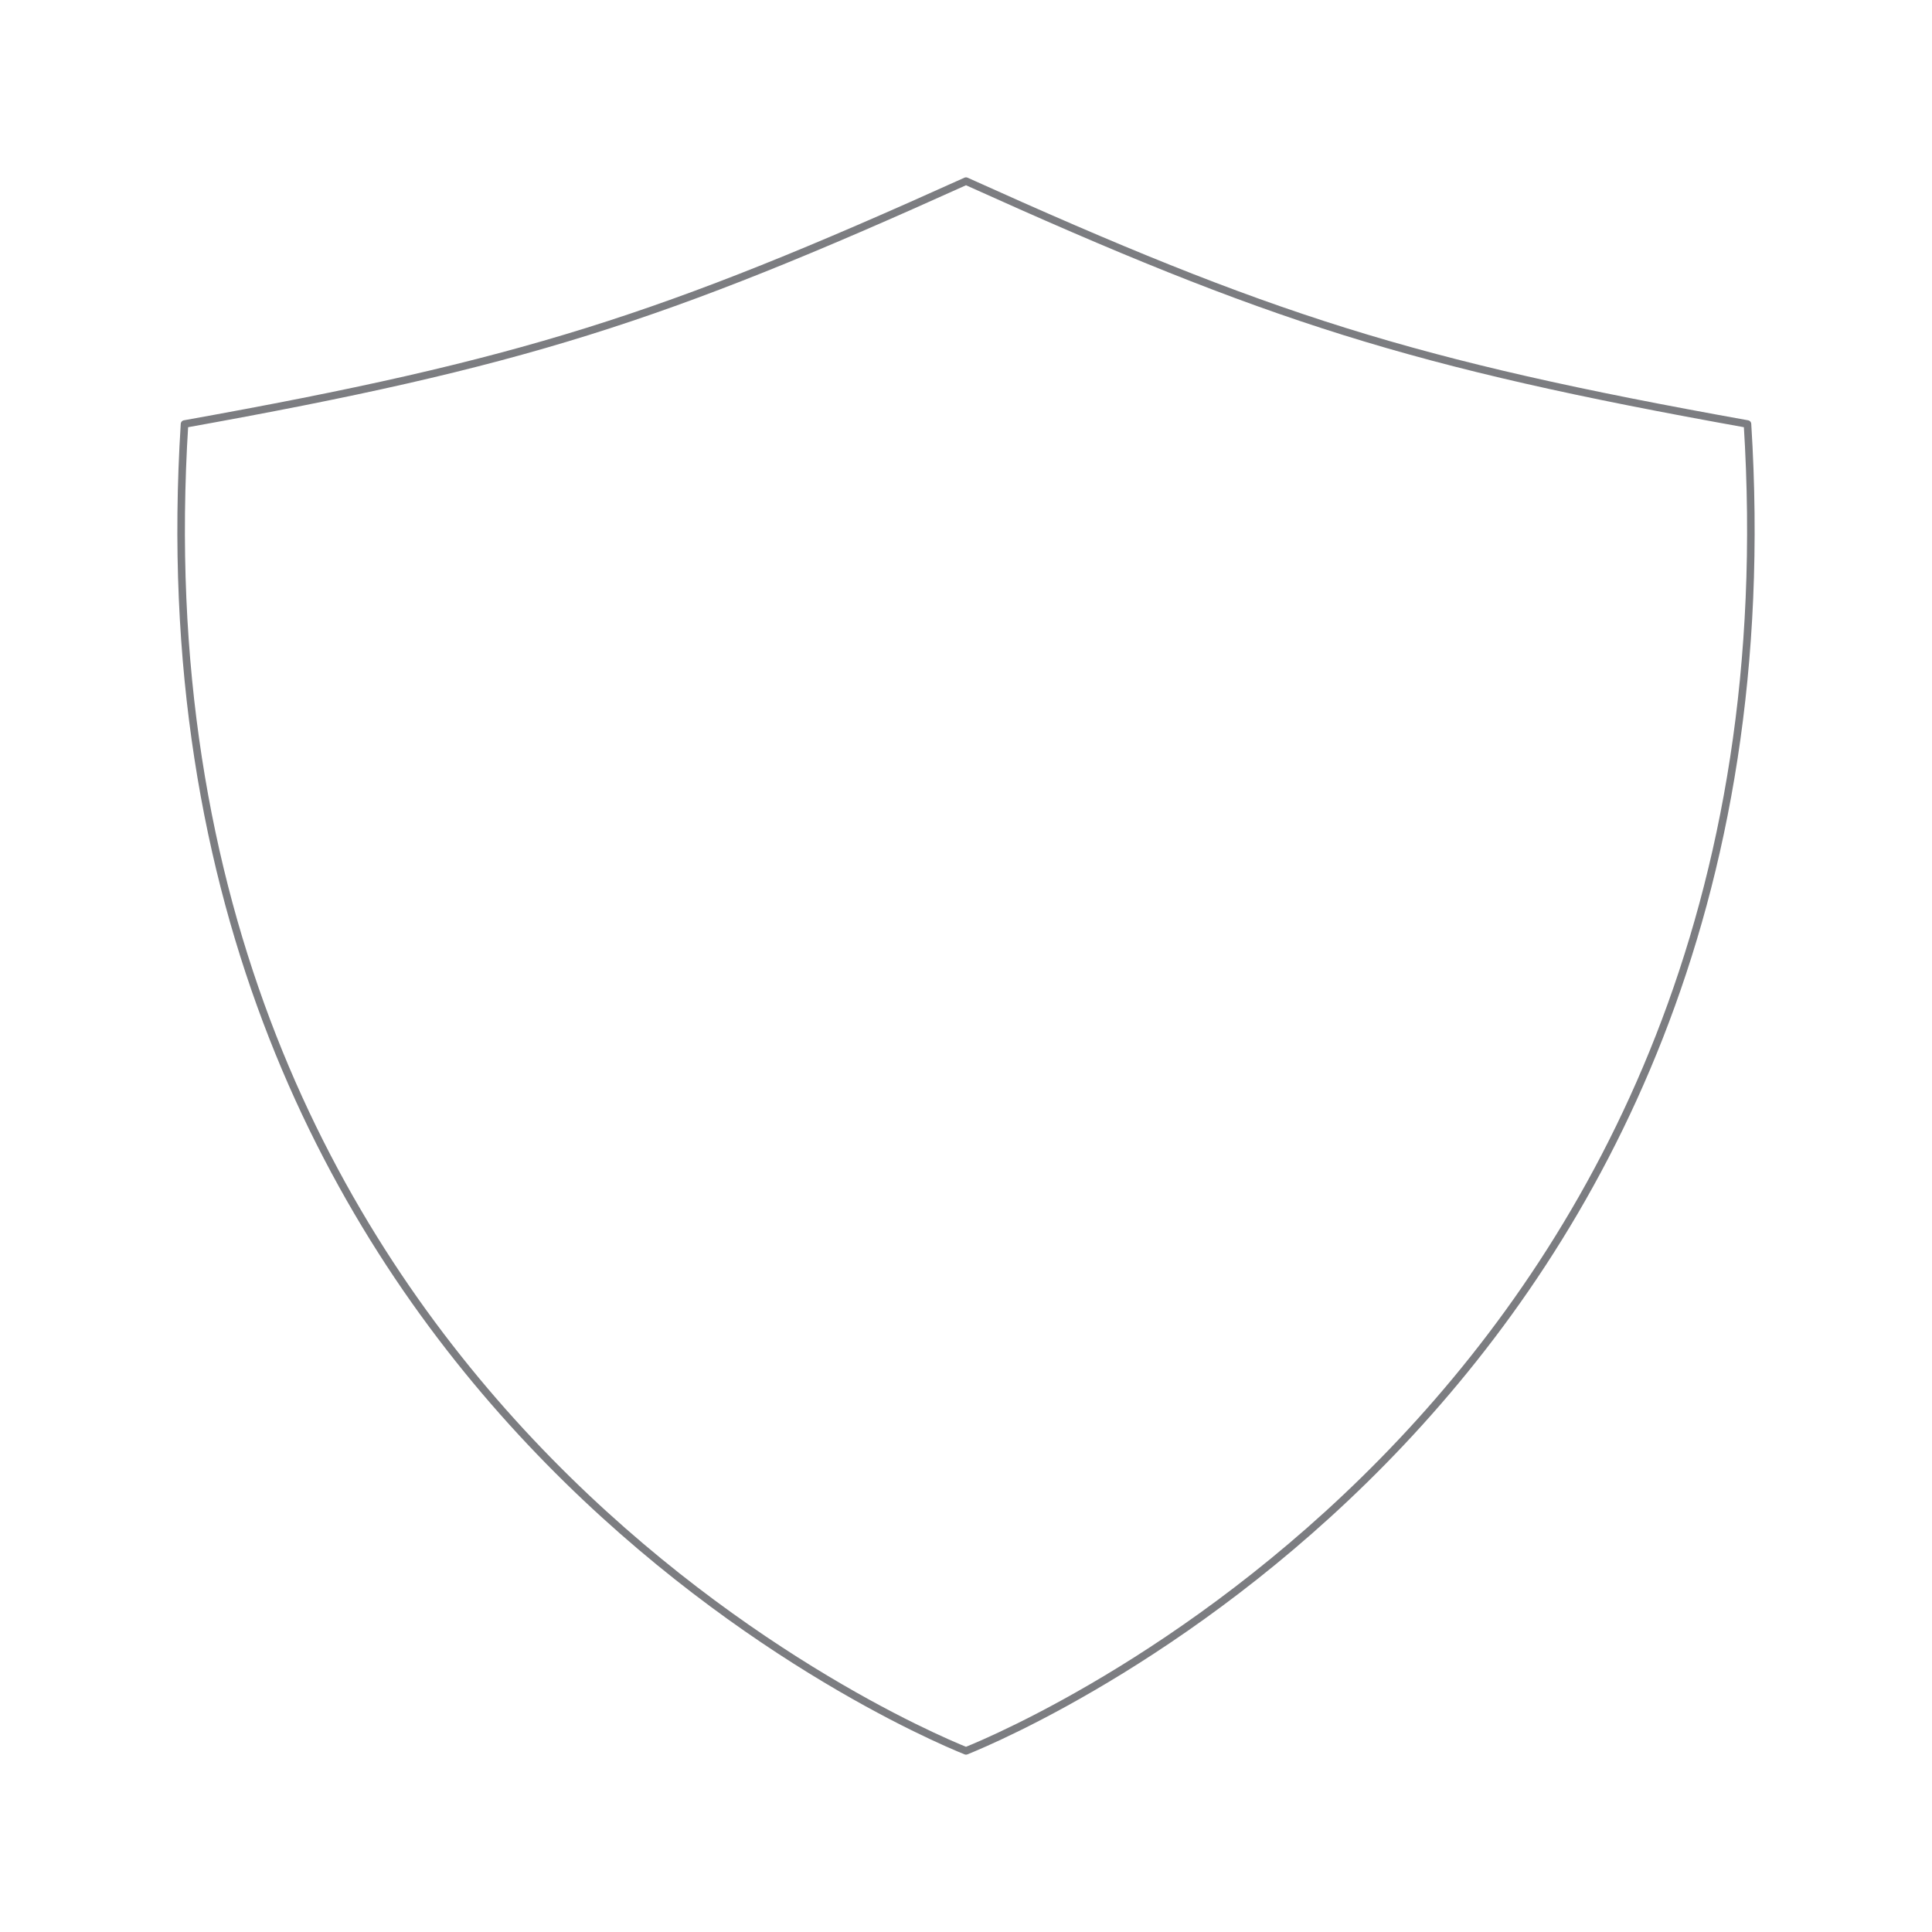
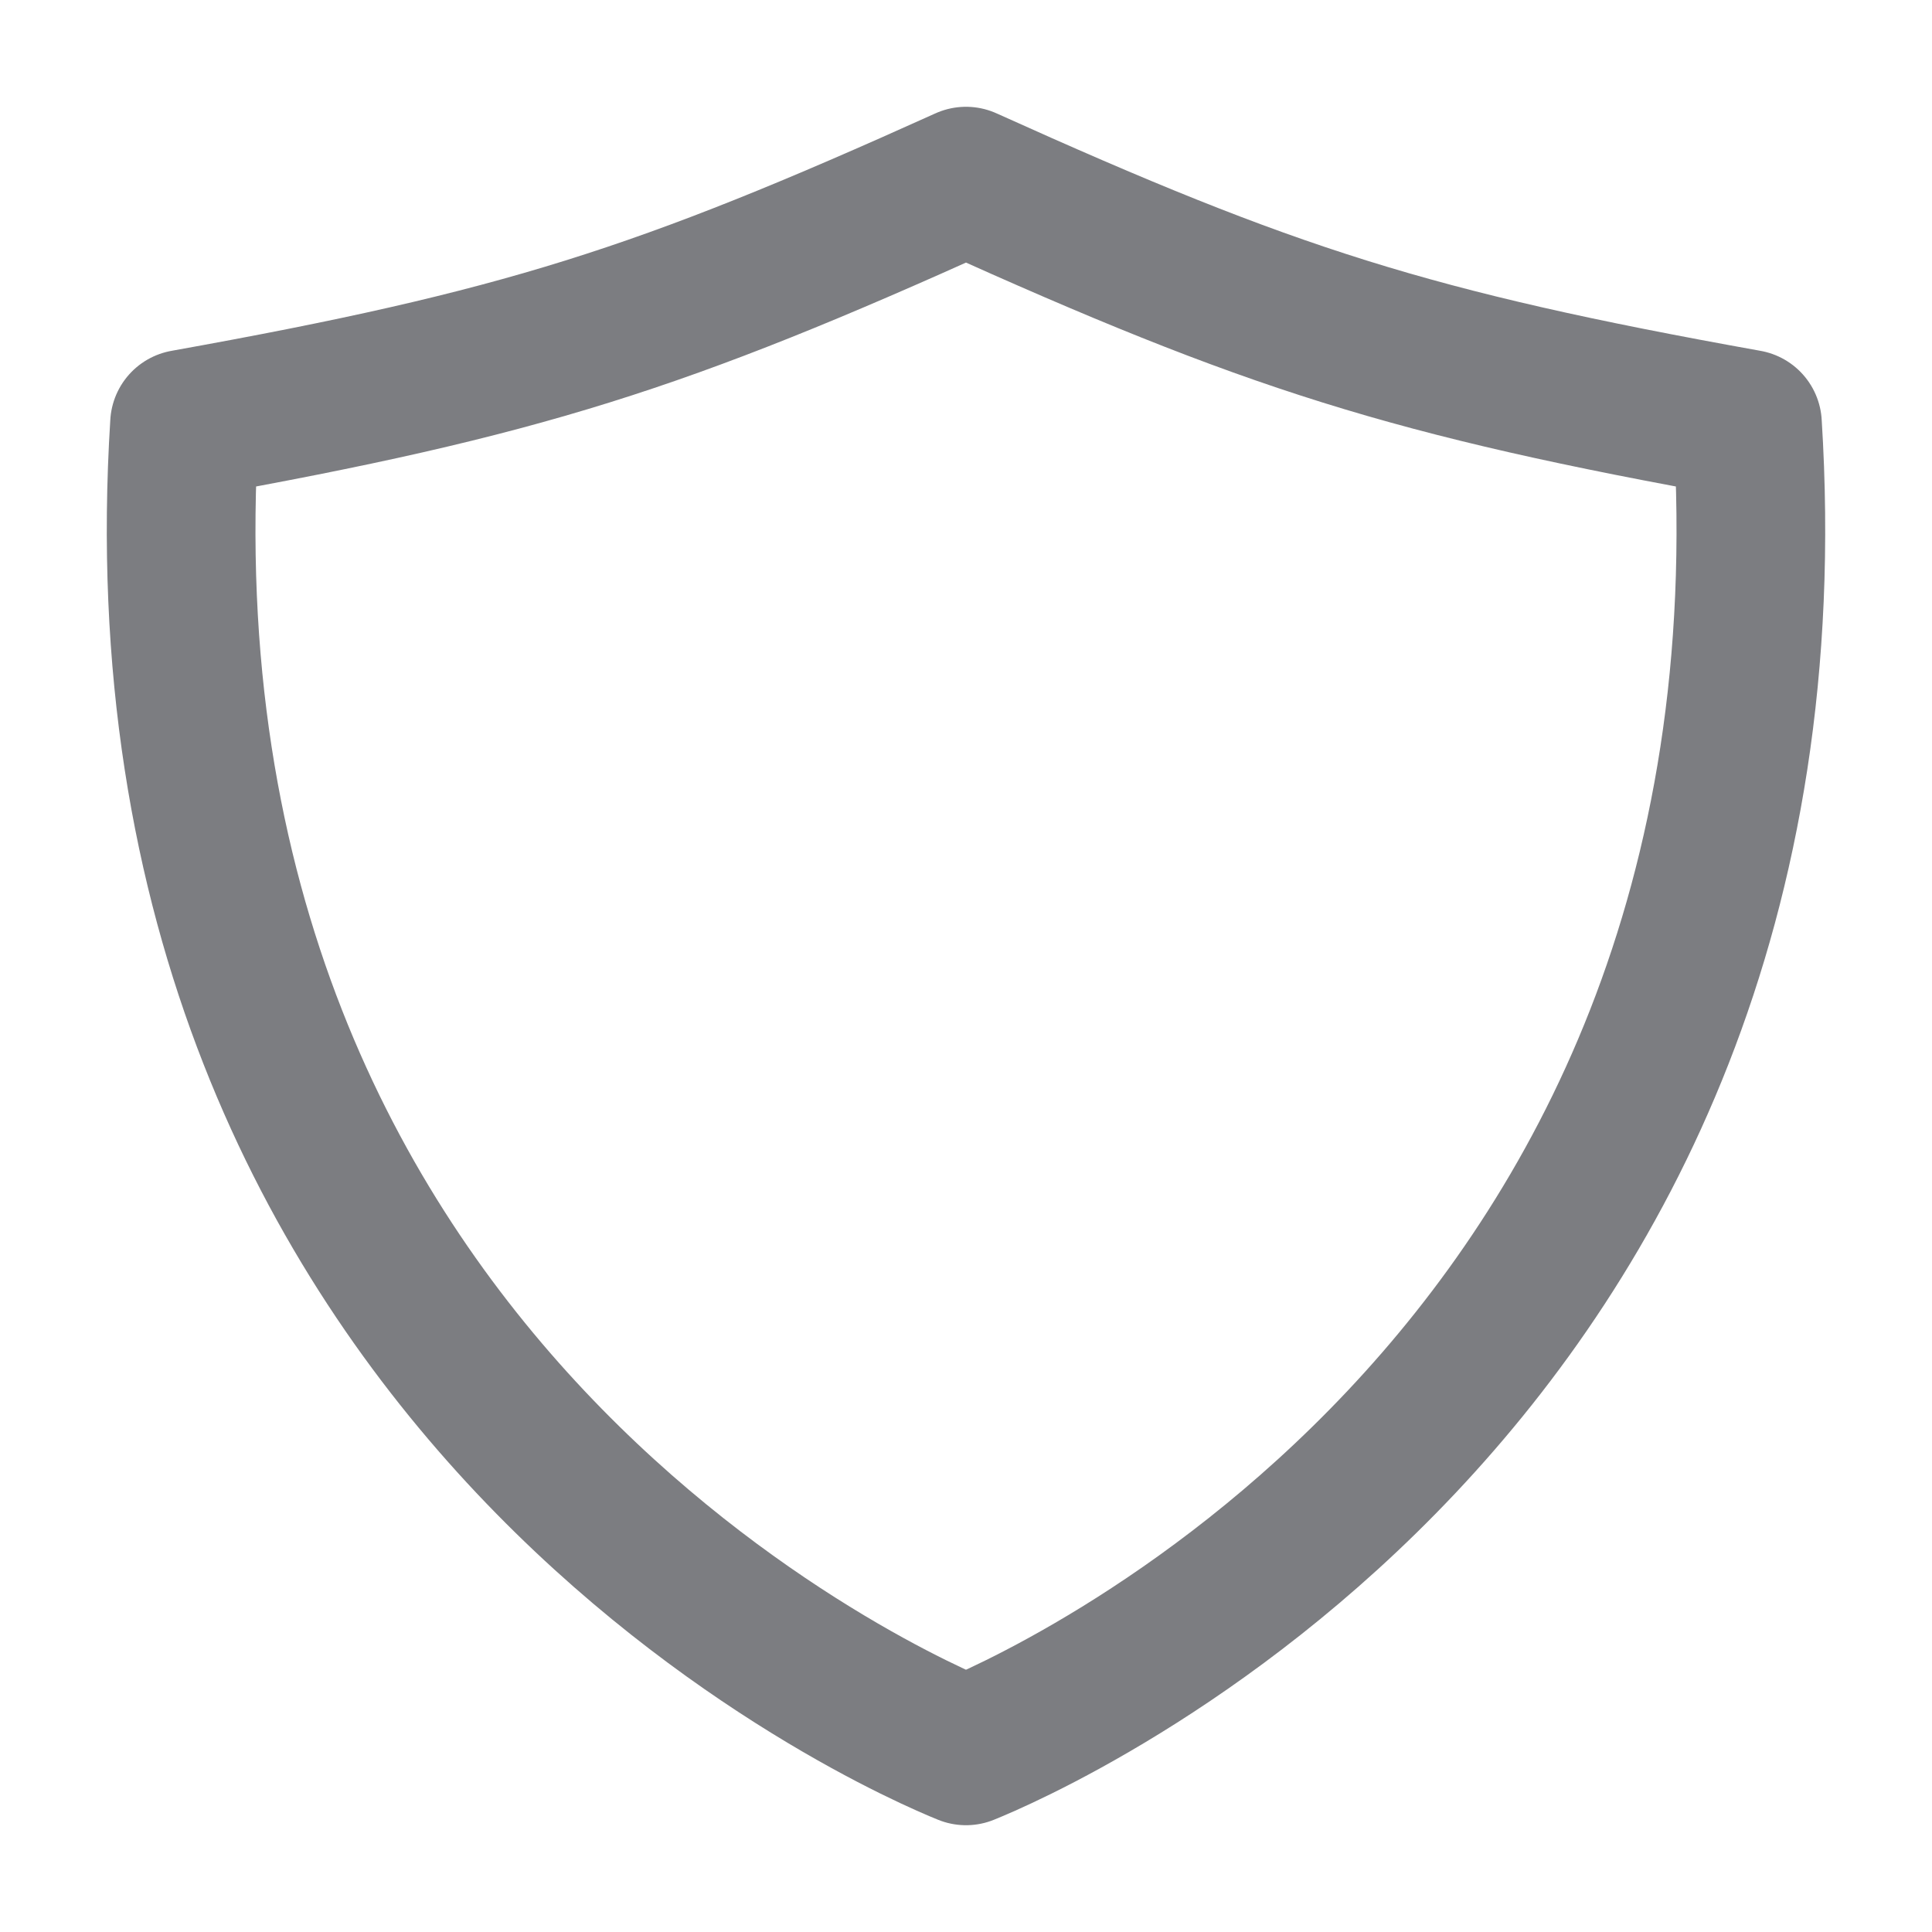
<svg xmlns="http://www.w3.org/2000/svg" width="256px" height="256px" viewBox="0 0 512.00 512.00" fill="#000000">
  <g id="SVGRepo_bgCarrier" stroke-width="0" />
  <g id="SVGRepo_tracerCarrier" stroke-linecap="round" stroke-linejoin="round" stroke="#CCCCCC" stroke-width="2.048" />
  <g id="SVGRepo_iconCarrier">
-     <path d="M463.1,112.37C373.68,96.33,336.71,84.45,256,48,175.29,84.45,138.32,96.33,48.9,112.37,32.7,369.13,240.58,457.79,256,464,271.42,457.79,479.3,369.13,463.1,112.37Z" style="fill:none;stroke:#7c7d81;stroke-linecap:round;stroke-linejoin:round;stroke-width:2" />
+     <path d="M463.1,112.37C373.68,96.33,336.71,84.45,256,48,175.29,84.45,138.32,96.33,48.9,112.37,32.7,369.13,240.58,457.79,256,464,271.42,457.79,479.3,369.13,463.1,112.37Z" style="fill:none;stroke:#7c7d81;stroke-linecap:round;stroke-linejoin:round;stroke-width:39.4" />
  </g>
</svg>
